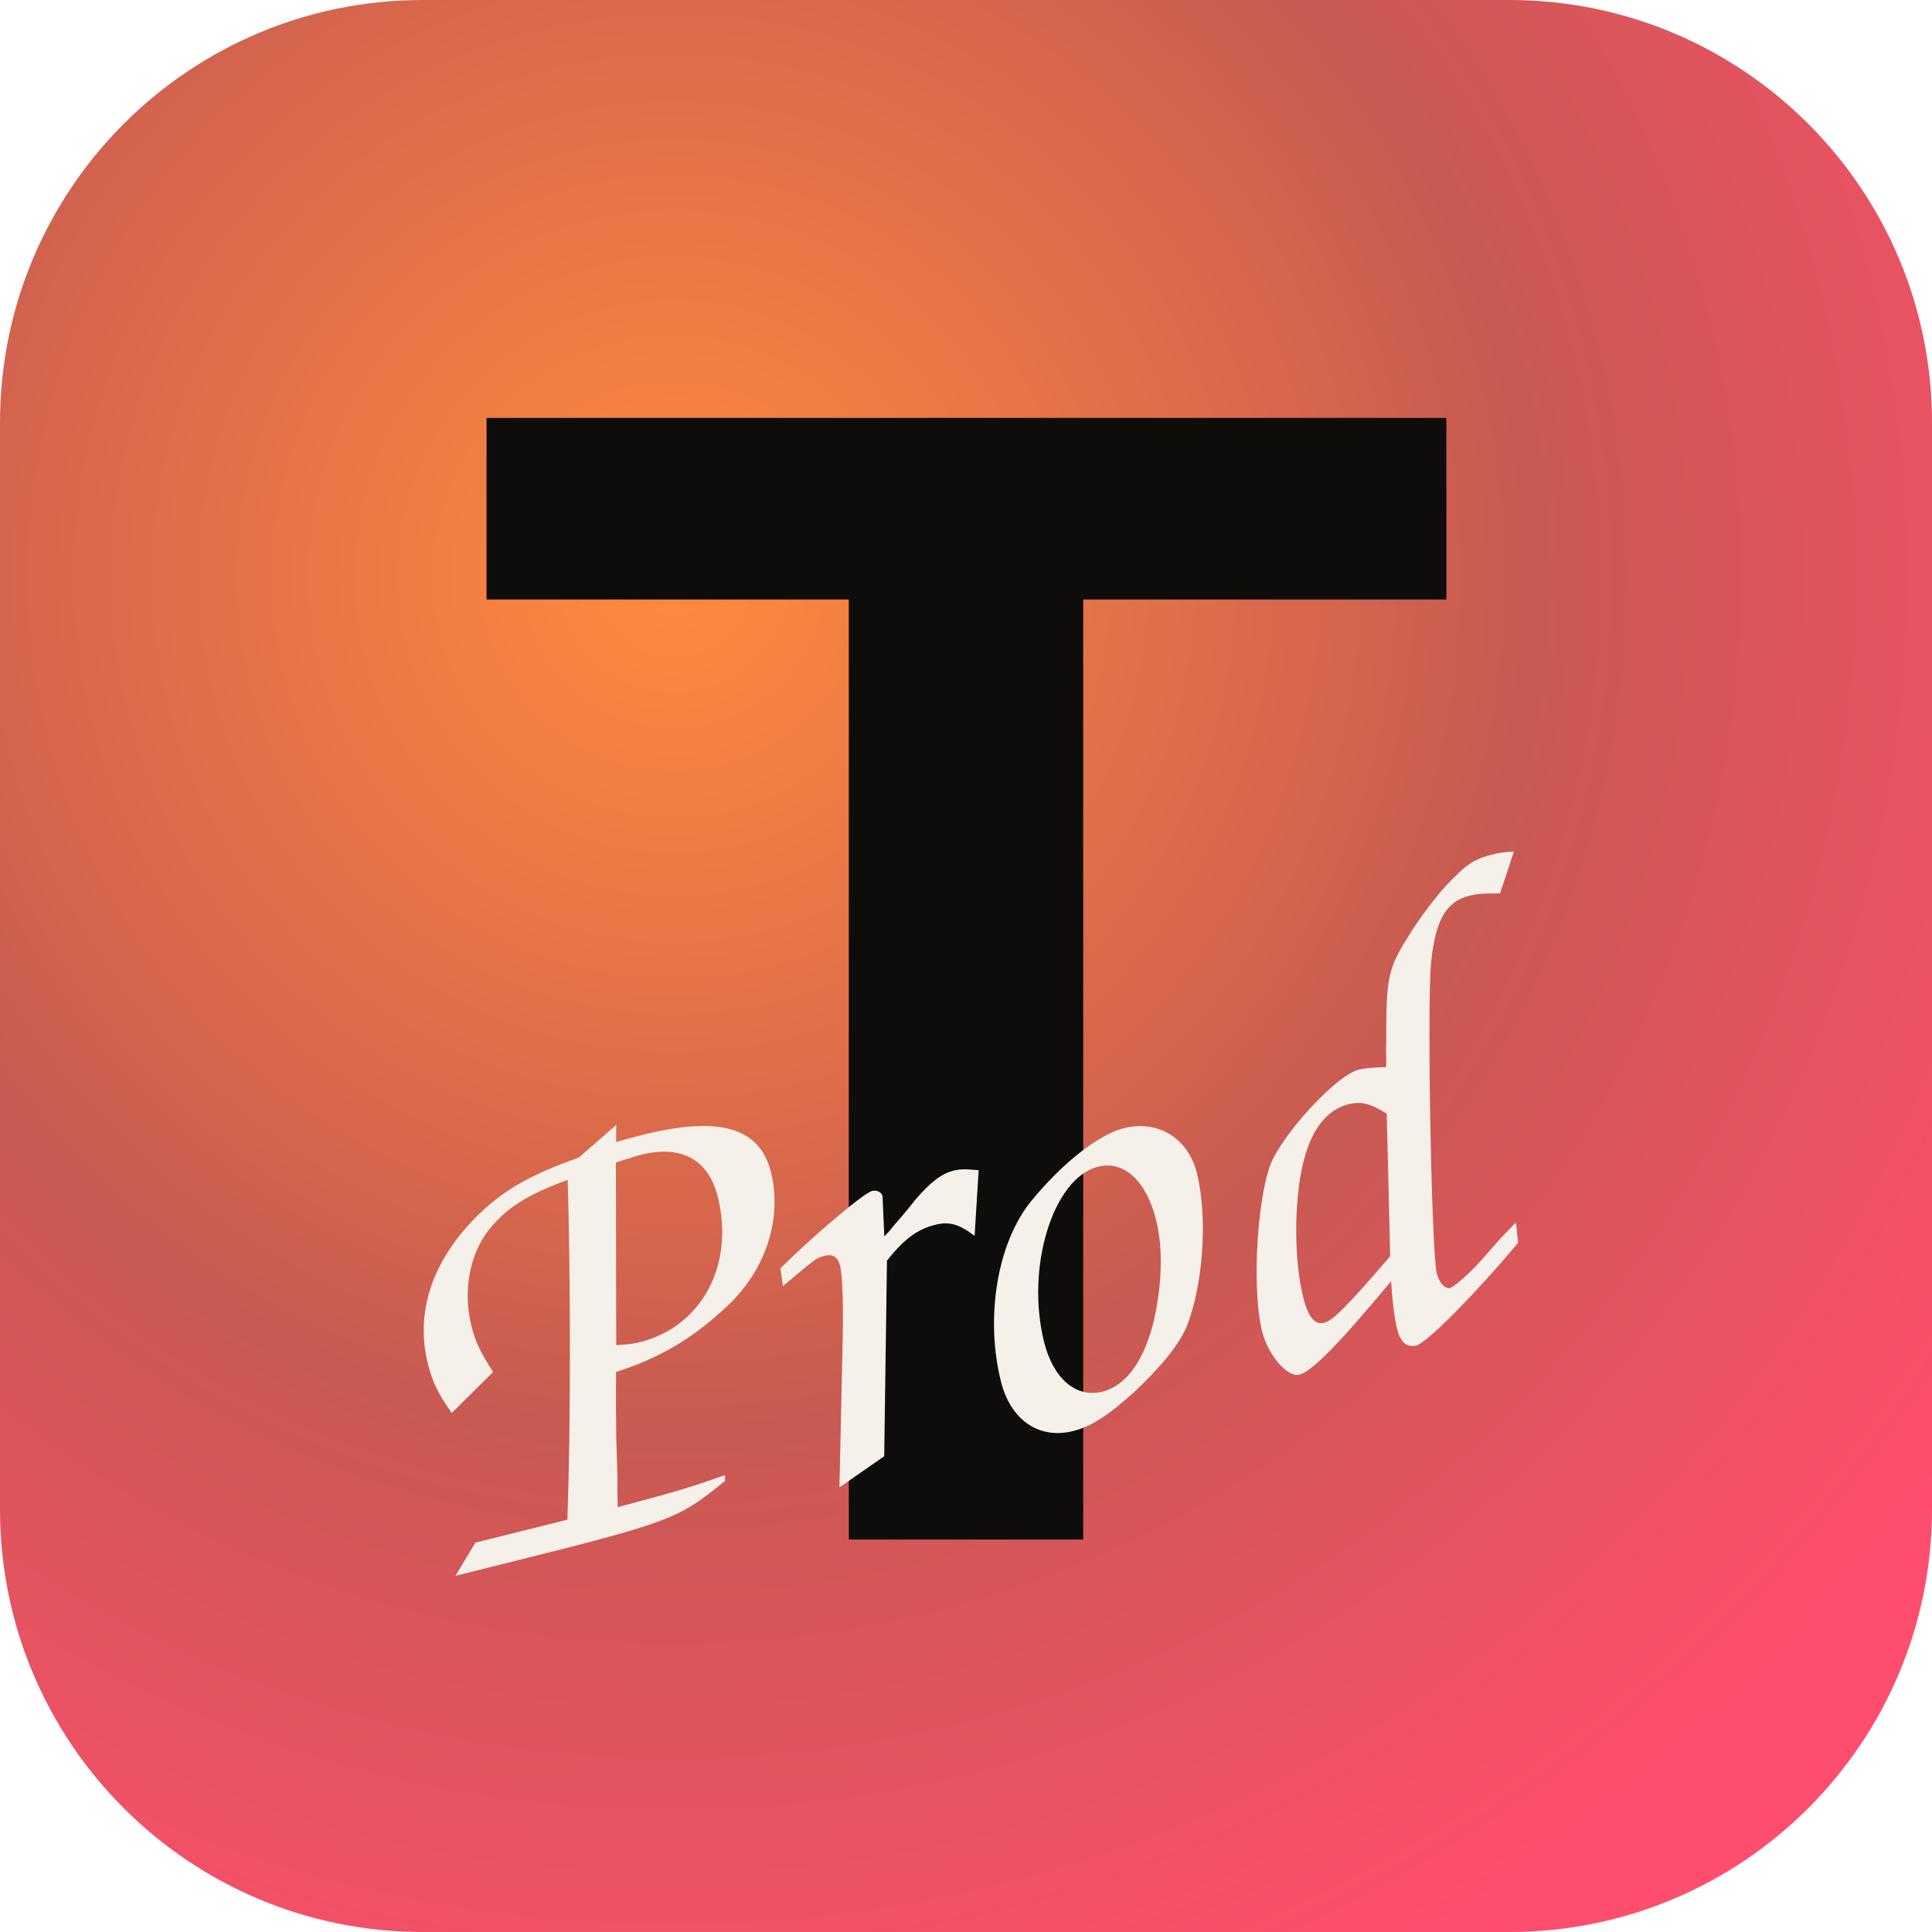
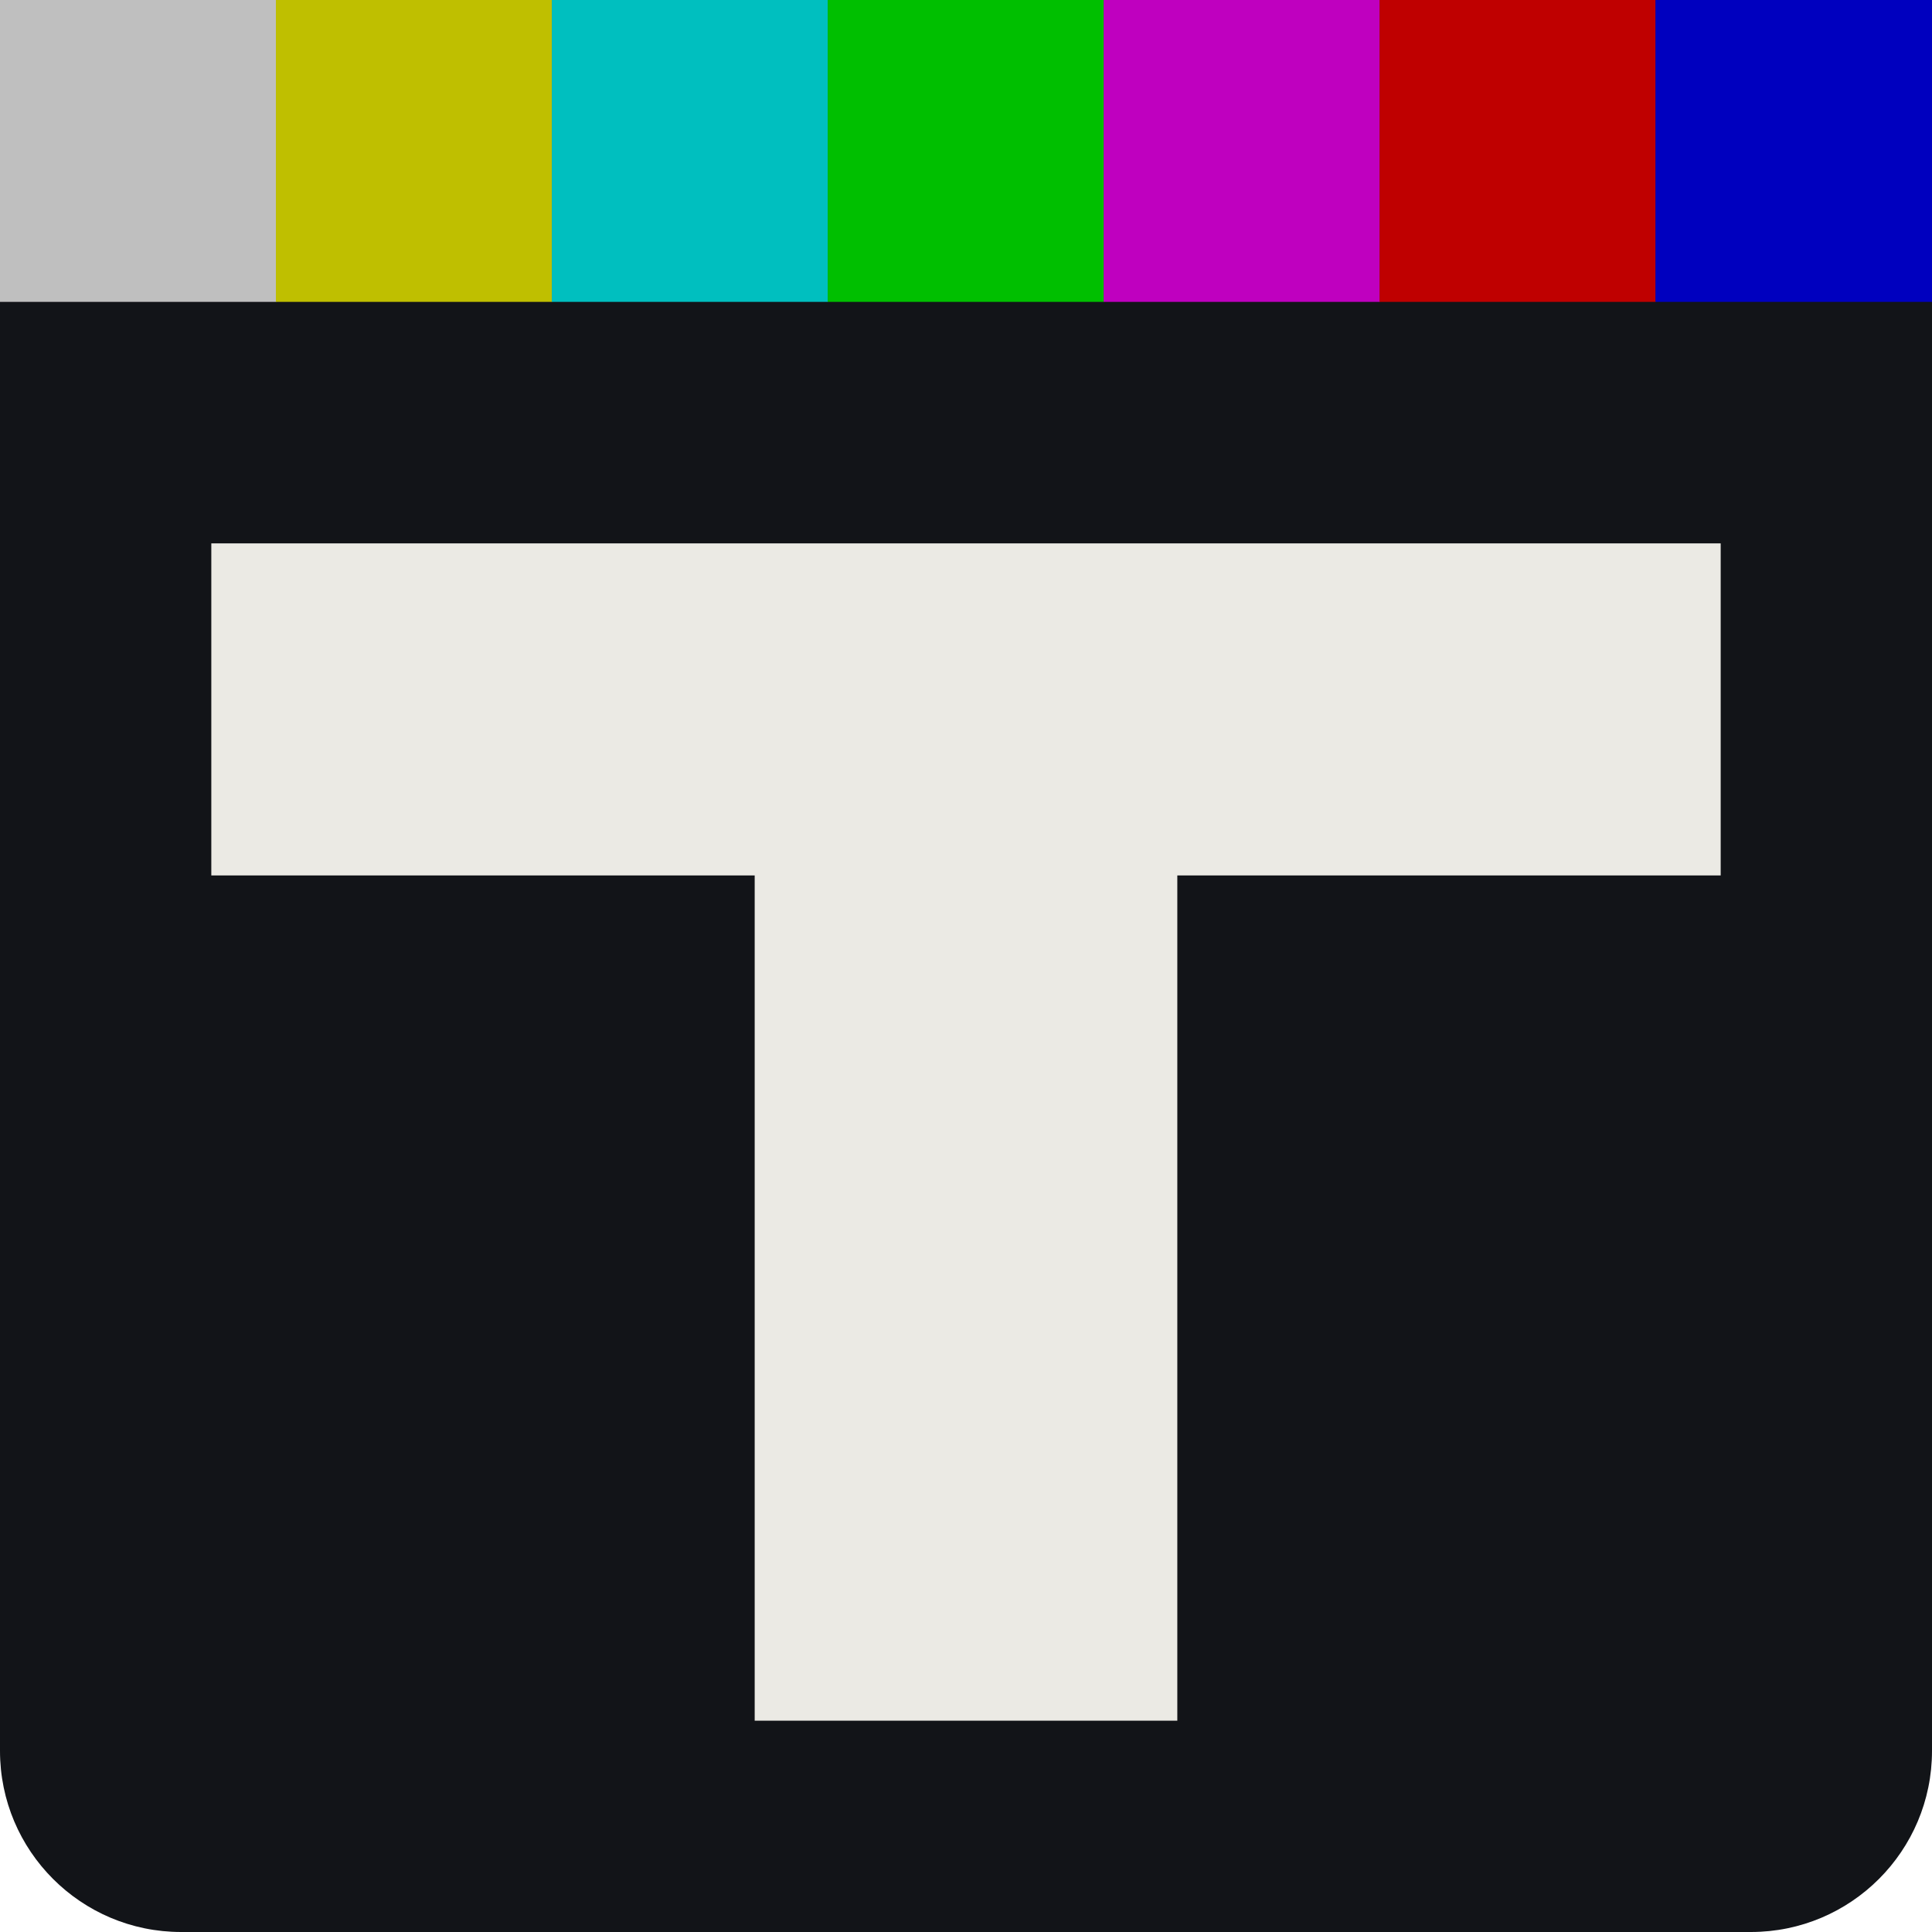
<svg xmlns="http://www.w3.org/2000/svg" viewBox="0 0 64 64">
-   <defs>
-     <radialGradient id="bg" cx="35%" cy="30%" r="80%">
-       <stop offset="0" stop-color="#ff8a3d" />
-       <stop offset="0.55" stop-color="#c85a52" />
-       <stop offset="1" stop-color="#ff4d6d" />
-     </radialGradient>
-   </defs>
-   <rect width="64" height="64" rx="14" fill="url(#bg)" />
-   <text x="32" y="51" font-family="Arial, Helvetica, sans-serif" font-weight="900" font-size="54" text-anchor="middle" fill="#0e0d0c">T</text>
-   <text x="32" y="48" font-family="'Brush Script MT', 'Segoe Script', cursive" font-style="italic" font-size="22" text-anchor="middle" fill="#f5f1ea" transform="rotate(-14 32 48)">Prod</text>
+   <rect width="64" height="64" rx="6" fill="#121418" />
+   <g>
+     <rect x="0" y="0" width="9.15" height="10" fill="#bfbfbf" />
+     <rect x="9.14" y="0" width="9.15" height="10" fill="#bfbf00" />
+     <rect x="18.28" y="0" width="9.15" height="10" fill="#00bfbf" />
+     <rect x="27.42" y="0" width="9.15" height="10" fill="#00bf00" />
+     <rect x="36.56" y="0" width="9.15" height="10" fill="#bf00bf" />
+     <rect x="45.7" y="0" width="9.15" height="10" fill="#bf0000" />
+     <rect x="54.84" y="0" width="9.16" height="10" fill="#0000bf" />
+   </g>
+   <path d="M7 18h50v11H39v28H25V29H7z" fill="#ebeae4" />
</svg>
